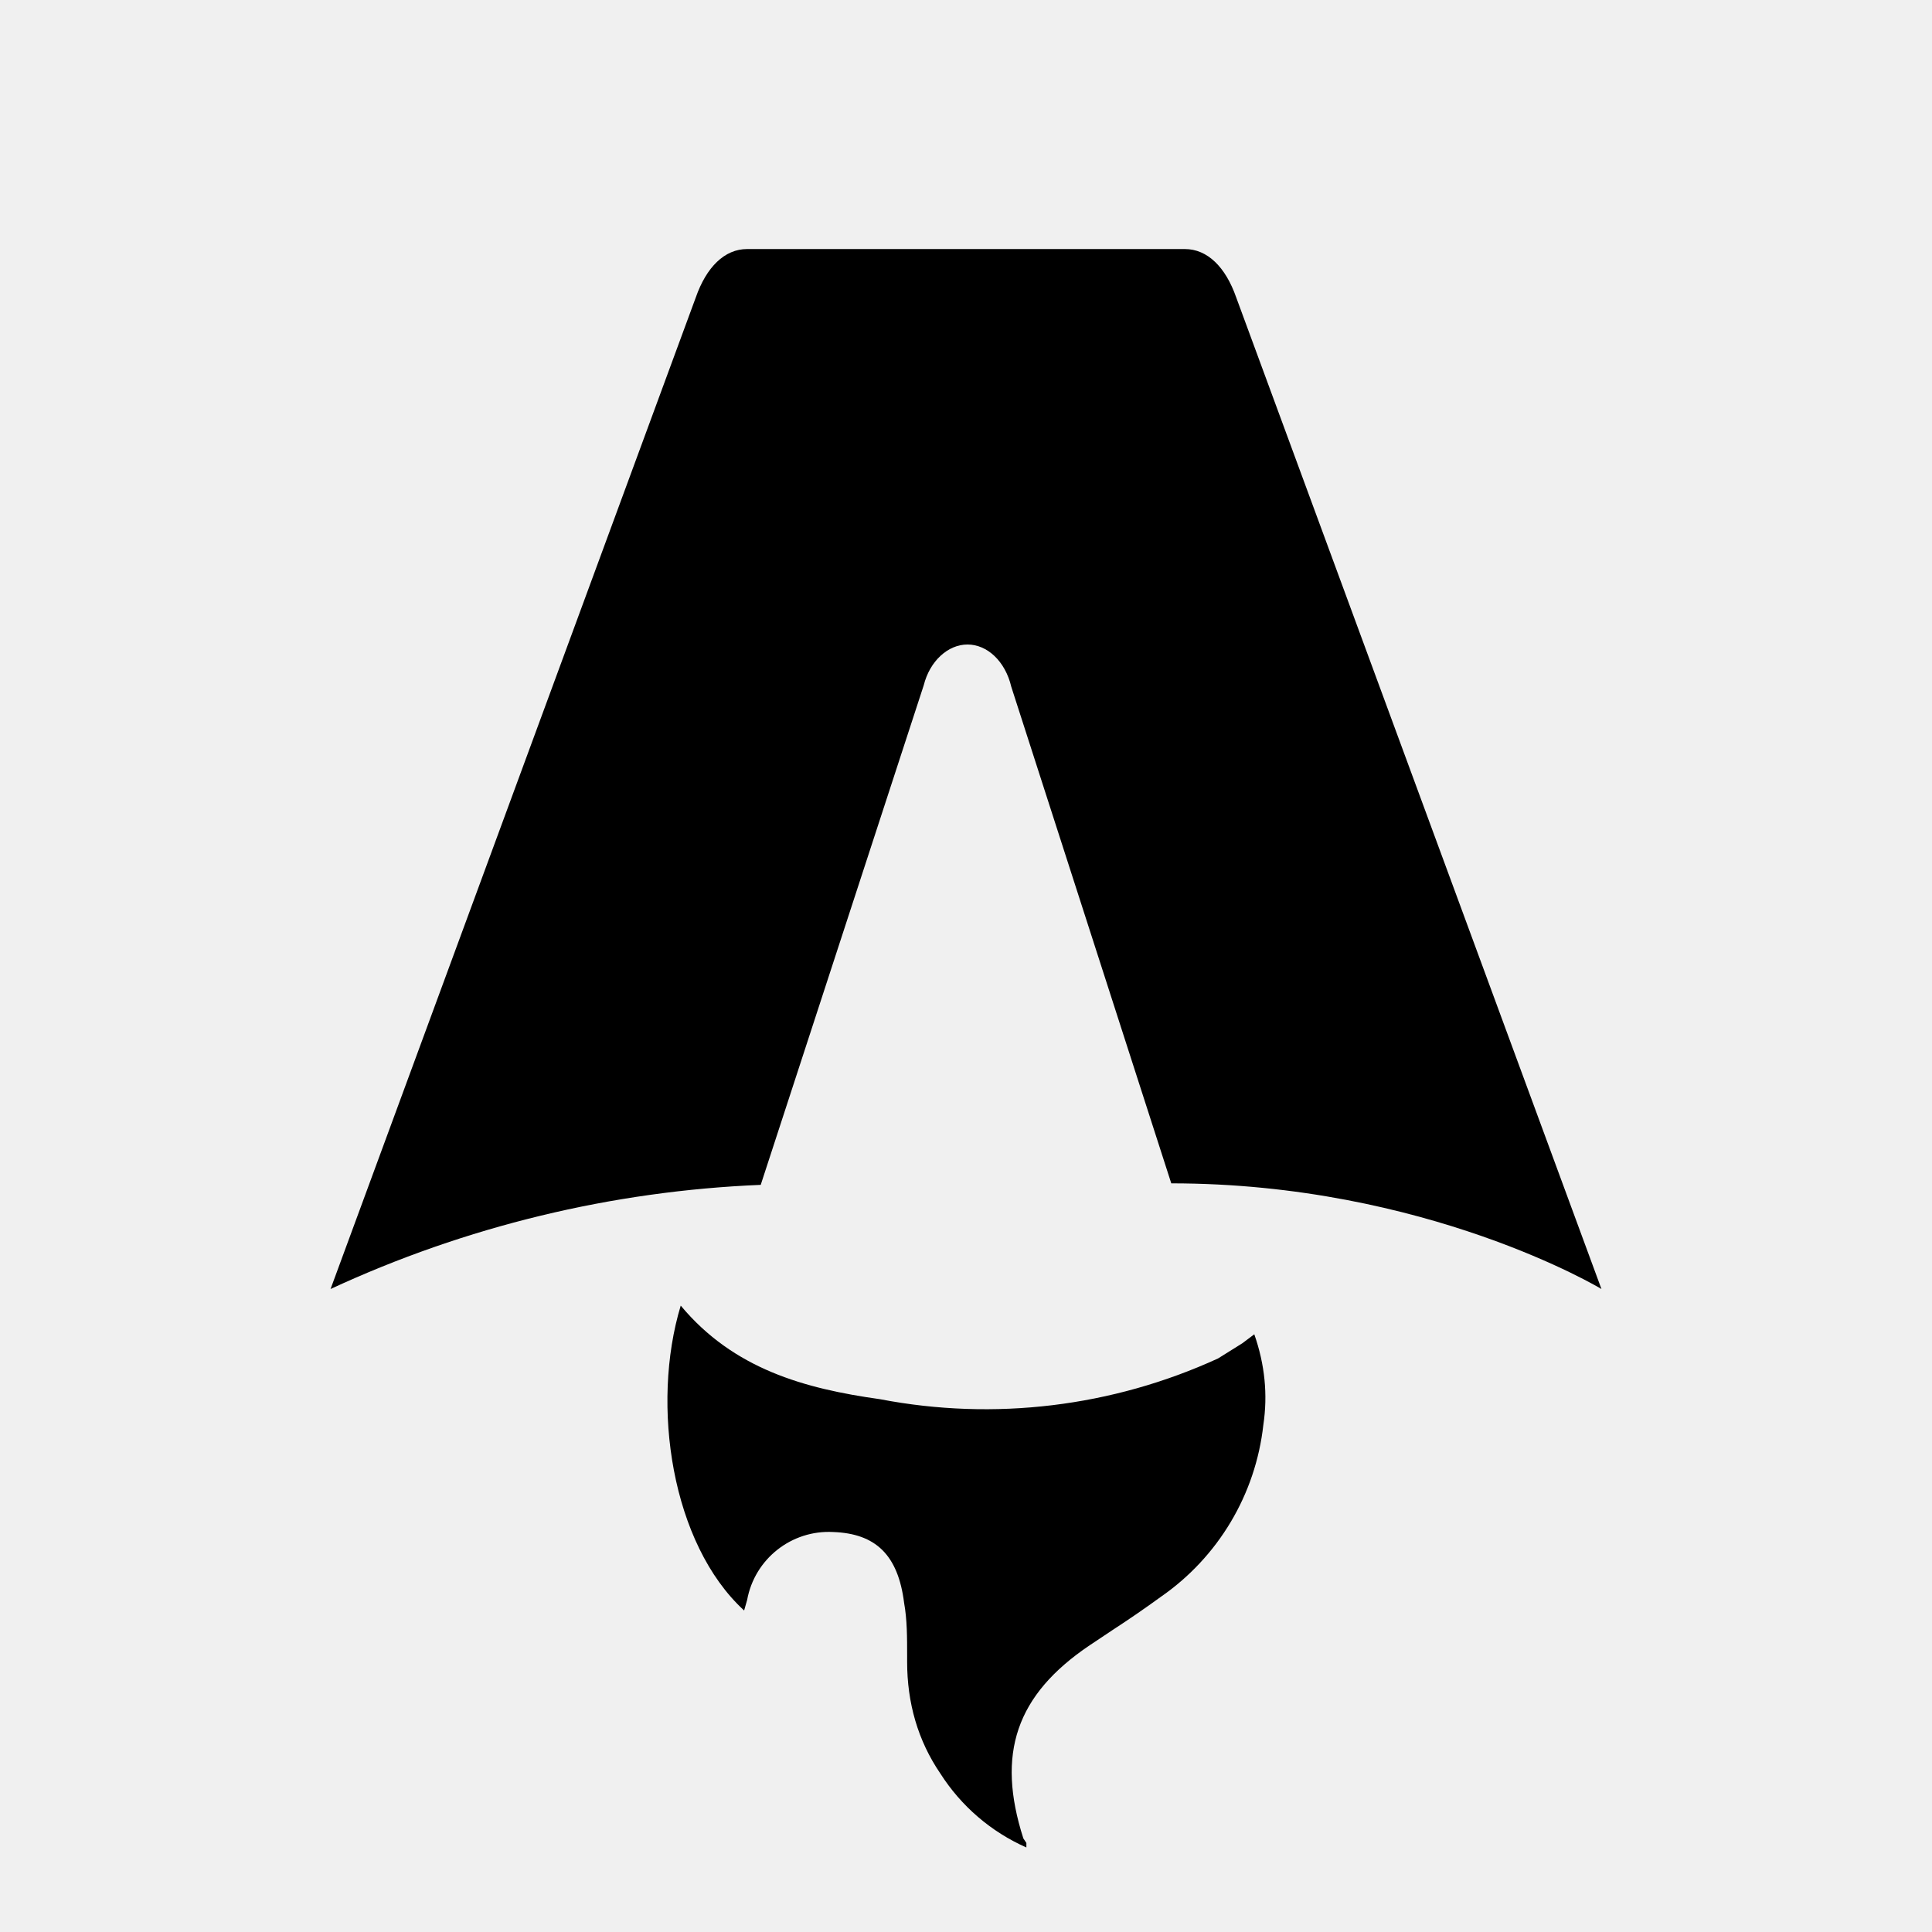
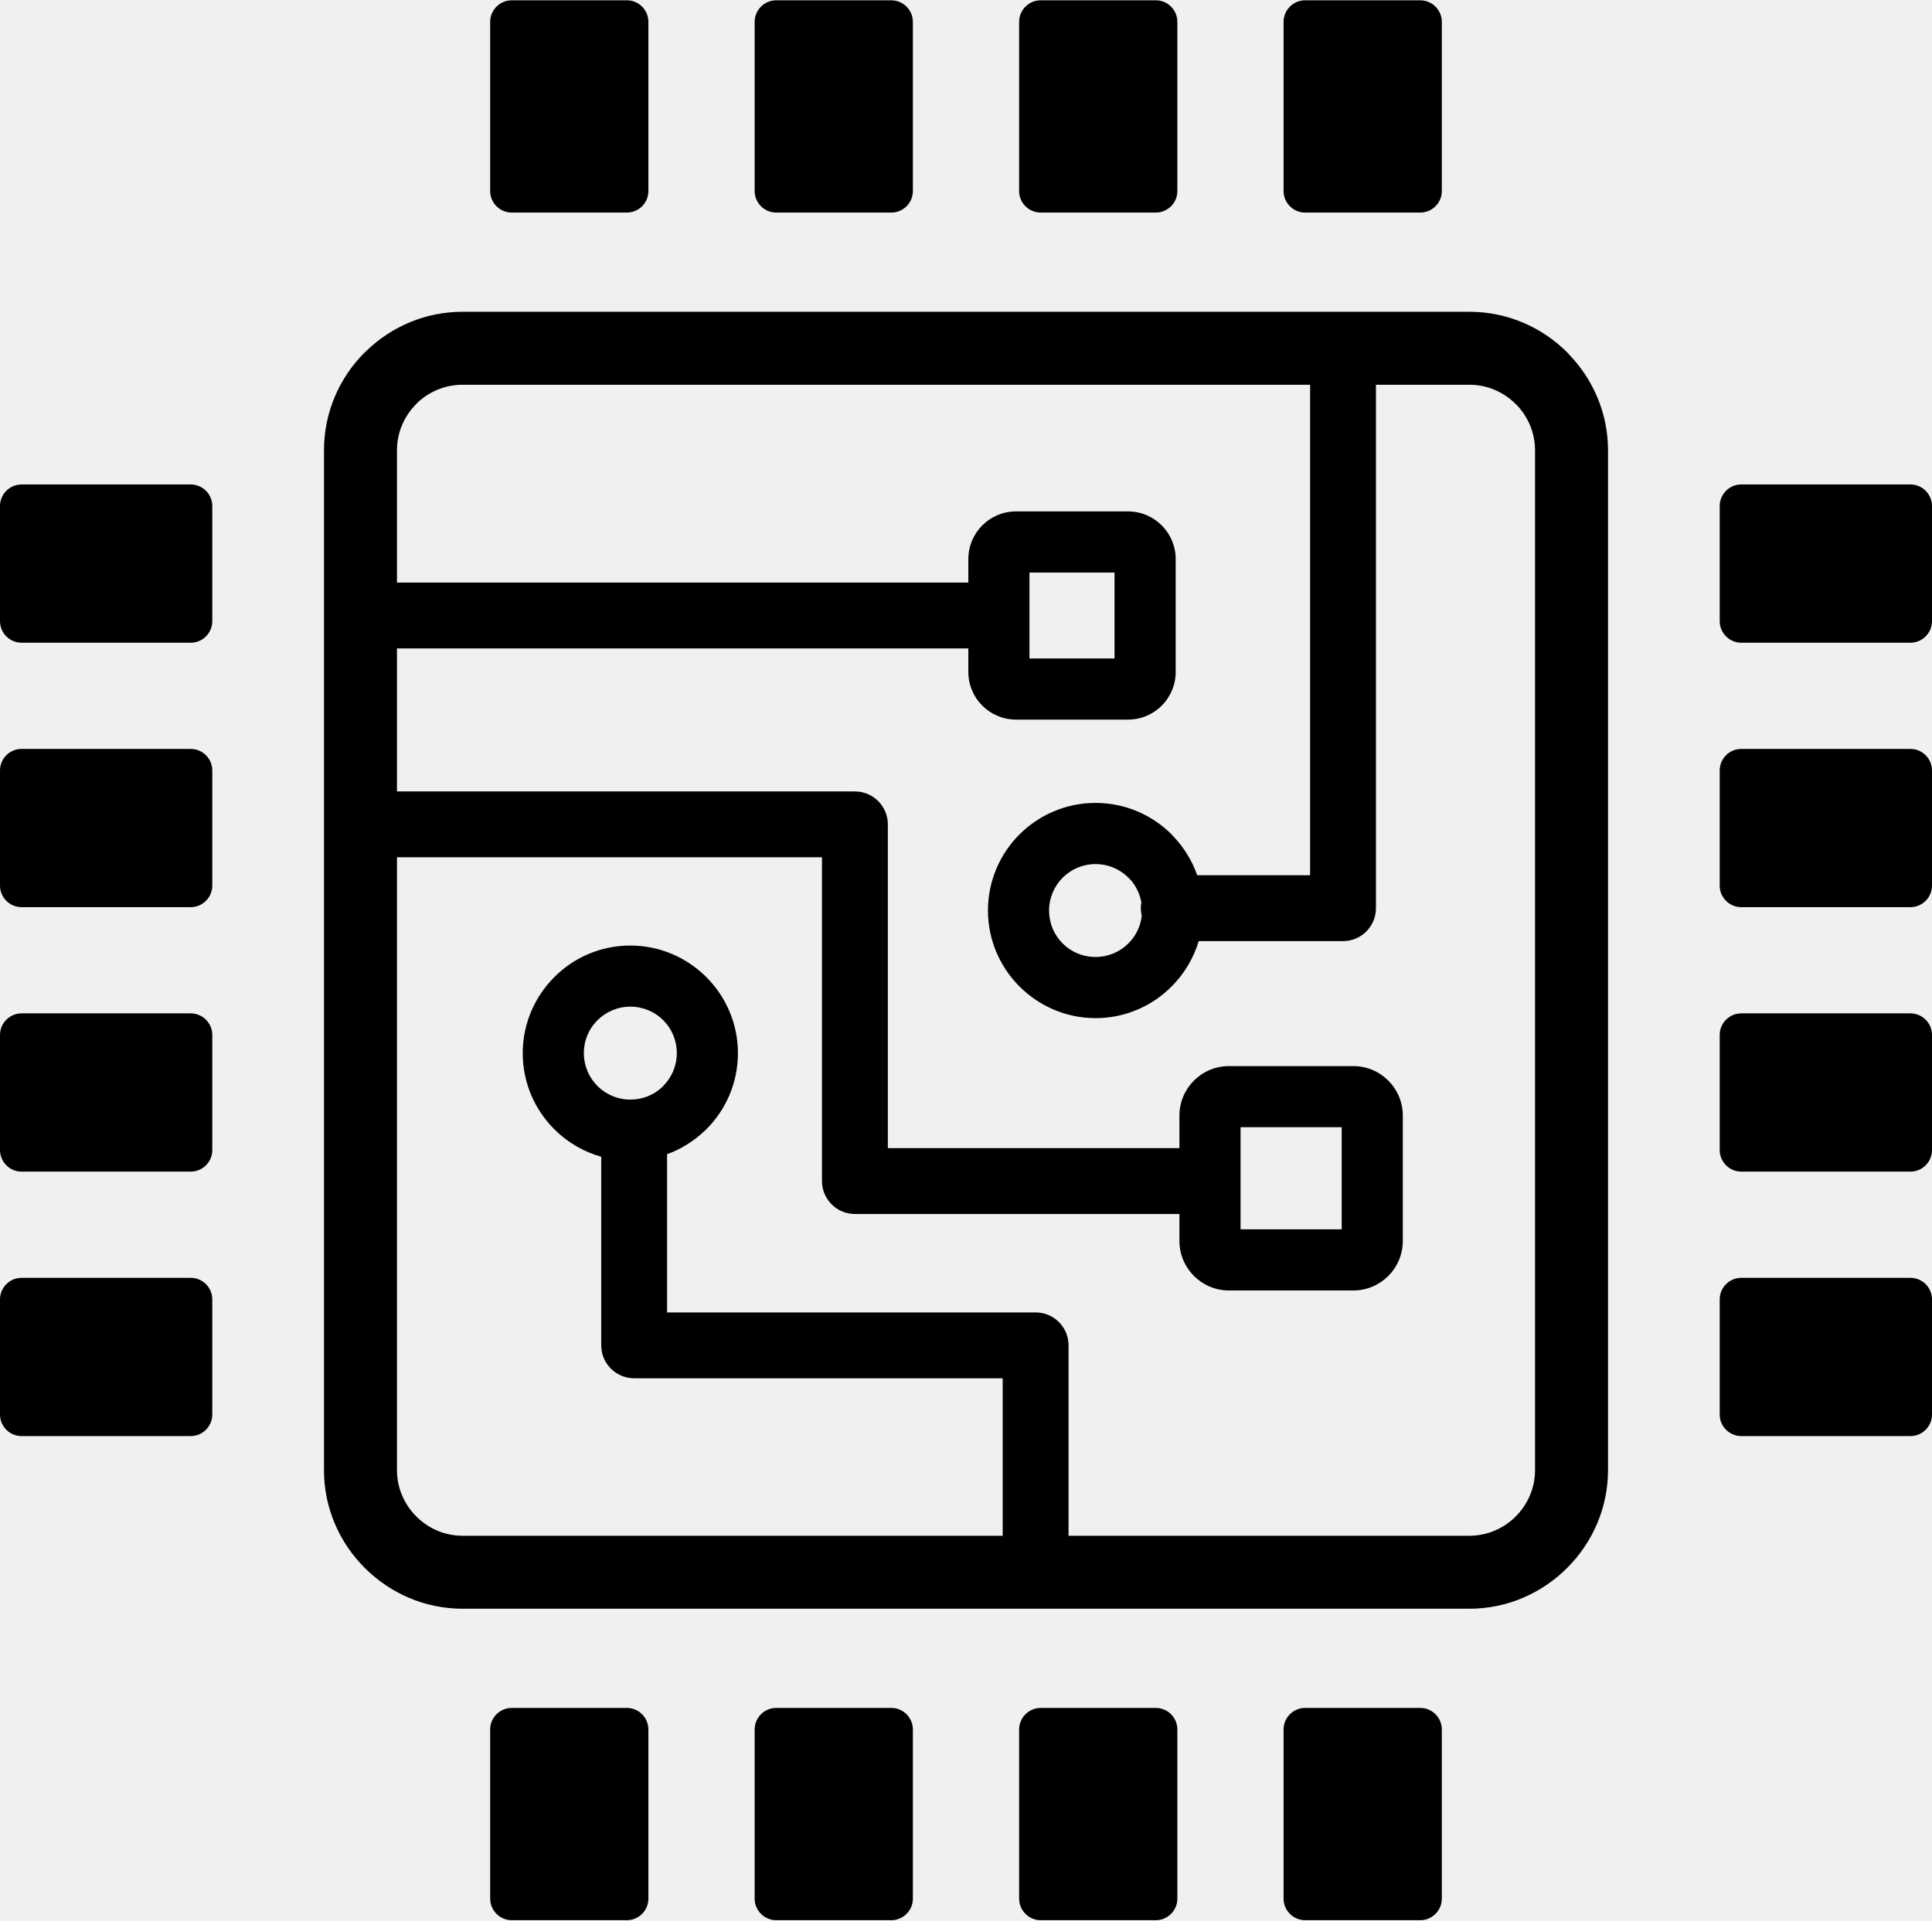
- <svg xmlns="http://www.w3.org/2000/svg" fill="none" viewBox="0 0 128 128">
-   <path d="M50.4 78.5a75.1 75.1 0 0 0-28.5 6.9l24.2-65.7c.7-2 1.9-3.2 3.4-3.2h29c1.5 0 2.7 1.2 3.4 3.2l24.2 65.7s-11.6-7-28.5-7L67 45.5c-.4-1.7-1.6-2.8-2.9-2.8-1.3 0-2.5 1.1-2.9 2.7L50.4 78.5Zm-1.1 28.2Zm-4.2-20.2c-2 6.6-.6 15.8 4.2 20.2a17.5 17.5 0 0 1 .2-.7 5.5 5.5 0 0 1 5.7-4.5c2.8.1 4.3 1.5 4.7 4.7.2 1.1.2 2.3.2 3.5v.4c0 2.7.7 5.2 2.2 7.4a13 13 0 0 0 5.7 4.9v-.3l-.2-.3c-1.8-5.6-.5-9.5 4.4-12.8l1.5-1a73 73 0 0 0 3.2-2.2 16 16 0 0 0 6.8-11.4c.3-2 .1-4-.6-6l-.8.6-1.6 1a37 37 0 0 1-22.4 2.7c-5-.7-9.7-2-13.2-6.2Z" />
-   <style>
-         path { fill: #000; }
-         @media (prefers-color-scheme: dark) {
-             path { fill: #FFF; }
-         }
-     </style>
+ <svg xmlns="http://www.w3.org/2000/svg" xml:space="preserve" width="512px" height="509px" version="1.1" shape-rendering="geometricPrecision" text-rendering="geometricPrecision" image-rendering="optimizeQuality" fill-rule="evenodd" clip-rule="evenodd" viewBox="0 0 512 508.84">
+   <g id="Layer_x0020_1">
+     <path fill="black" fill-rule="nonzero" d="M122.58 82.55l266.84 0c10.1,0 19.28,4.14 25.92,10.78l0.56 0.62c6.33,6.6 10.24,15.55 10.24,25.31l0 270.32c0,10.04 -4.15,19.21 -10.8,25.87l-0.04 0.04c-6.66,6.65 -15.83,10.8 -25.88,10.8l-266.84 0c-10.05,0 -19.23,-4.14 -25.89,-10.79 -6.68,-6.65 -10.83,-15.83 -10.83,-25.92l0 -270.32c0,-10.1 4.13,-19.29 10.78,-25.93l0.61 -0.56c6.6,-6.32 15.54,-10.22 25.33,-10.22zm44.46 167.97c7.83,0 14.96,3.19 20.13,8.35l0.04 0.04c5.17,5.19 8.35,12.31 8.35,20.13 0,7.86 -3.19,15 -8.35,20.16l-0.54 0.5c-2.82,2.67 -6.18,4.78 -9.89,6.13l0 41.93 97.67 0c4.82,0 8.73,3.9 8.73,8.72l0 50.47 106.24 0c4.75,0 9.1,-1.96 12.26,-5.11 3.16,-3.17 5.12,-7.52 5.12,-12.26l0 -270.32c0,-4.56 -1.8,-8.75 -4.72,-11.87l-0.41 -0.39c-3.15,-3.15 -7.49,-5.11 -12.25,-5.11l-24.78 0 0 138.73c0,4.82 -3.9,8.73 -8.73,8.73l-38.24 0c-1.37,4.59 -3.88,8.72 -7.19,12.03 -5.14,5.18 -12.28,8.38 -20.15,8.38 -7.82,0 -14.95,-3.2 -20.12,-8.36l-0.04 -0.03c-5.17,-5.19 -8.35,-12.31 -8.35,-20.13 0,-7.87 3.19,-15.01 8.35,-20.17 5.16,-5.15 12.3,-8.35 20.16,-8.35 7.87,0 15.01,3.2 20.17,8.36l0.49 0.54c2.77,2.92 4.94,6.41 6.28,10.27l29.92 0 0 -130 -224.61 0c-4.58,0 -8.77,1.79 -11.89,4.7l-0.38 0.41c-3.15,3.15 -5.11,7.5 -5.11,12.26l0 35.07 151.42 0 0 -6.25c0,-3.48 1.42,-6.64 3.7,-8.92 2.28,-2.28 5.45,-3.7 8.92,-3.7l29.71 0c3.48,0 6.64,1.42 8.92,3.7 2.27,2.28 3.7,5.44 3.7,8.92l0 29.95c0,3.47 -1.43,6.64 -3.7,8.91 -2.28,2.28 -5.44,3.7 -8.92,3.7l-29.71 0c-3.47,0 -6.64,-1.42 -8.92,-3.7 -2.28,-2.27 -3.7,-5.44 -3.7,-8.91l0 -6.25 -151.42 0 0 37.9 121.36 0c4.82,0 8.73,3.91 8.73,8.73l0 85.8 77.27 0 0 -8.63c0,-3.61 1.48,-6.9 3.84,-9.26 2.37,-2.37 5.66,-3.85 9.27,-3.85l32.98 0c3.62,0 6.9,1.48 9.27,3.85 2.36,2.36 3.84,5.65 3.84,9.26l0 33.24c0,3.62 -1.48,6.9 -3.84,9.27 -2.37,2.37 -5.65,3.85 -9.27,3.85l-32.98 0c-3.61,0 -6.9,-1.48 -9.27,-3.85 -2.36,-2.37 -3.84,-5.65 -3.84,-9.27l0 -7.15 -86 0c-4.82,0 -8.73,-3.91 -8.73,-8.73l0 -85.81 -112.63 0 0 162.45c0,4.75 1.97,9.1 5.12,12.25 3.15,3.16 7.5,5.12 12.26,5.12l143.14 0 0 -41.74 -97.66 0c-4.82,0 -8.73,-3.91 -8.73,-8.73l0 -49.98c-4.77,-1.34 -9.04,-3.89 -12.45,-7.3 -5.16,-5.16 -8.35,-12.3 -8.35,-20.16 0,-7.84 3.2,-14.98 8.37,-20.15 5.14,-5.18 12.27,-8.37 20.14,-8.37zm8.71 19.77c-2.2,-2.2 -5.28,-3.57 -8.71,-3.57 -3.4,0 -6.48,1.38 -8.71,3.61 -2.24,2.2 -3.6,5.28 -3.6,8.71 0,3.4 1.38,6.48 3.6,8.71 2.23,2.22 5.31,3.6 8.71,3.6 3.26,0 6.2,-1.23 8.38,-3.25l0.33 -0.35c2.23,-2.23 3.61,-5.31 3.61,-8.71 0,-3.43 -1.37,-6.51 -3.57,-8.71l-0.04 -0.04zm179.81 28.38l-26.8 0 0 27.06 26.8 0 0 -27.06zm-56.52 -66.14c-2.22,-2.22 -5.3,-3.6 -8.71,-3.6 -3.4,0 -6.48,1.37 -8.7,3.6 -2.23,2.22 -3.61,5.31 -3.61,8.71 0,3.42 1.37,6.5 3.57,8.71l0.04 0.03c2.2,2.21 5.28,3.57 8.7,3.57 3.41,0 6.49,-1.38 8.71,-3.6 1.93,-1.9 3.21,-4.44 3.53,-7.29 -0.15,-0.66 -0.24,-1.34 -0.24,-2.04 0,-0.52 0.05,-1.03 0.14,-1.53 -0.42,-2.39 -1.51,-4.54 -3.07,-6.22l-0.36 -0.34zm-3.68 -80.87l-22.54 0 0 22.78 22.54 0 0 -22.78zm-295.36 192.64l0 30.52c0,3.14 2.57,5.71 5.71,5.71l44.84 0c3.14,0 5.71,-2.57 5.71,-5.71l0 -30.52c0,-3.14 -2.57,-5.71 -5.71,-5.71l-44.84 0c-3.14,0 -5.71,2.57 -5.71,5.71zm0 -70.09l0 30.52c0,3.14 2.57,5.71 5.71,5.71l44.84 0c3.14,0 5.71,-2.57 5.71,-5.71l0 -30.52c0,-3.14 -2.57,-5.71 -5.71,-5.71l-44.84 0c-3.14,0 -5.71,2.57 -5.71,5.71zm0 -70.09l0 30.52c0,3.14 2.57,5.71 5.71,5.71l44.84 0c3.14,0 5.71,-2.57 5.71,-5.71l0 -30.52c0,-3.14 -2.57,-5.71 -5.71,-5.71l-44.84 0c-3.14,0 -5.71,2.57 -5.71,5.71zm0 -70.09l0 30.52c0,3.14 2.57,5.71 5.71,5.71l44.84 0c3.14,0 5.71,-2.57 5.71,-5.71l0 -30.52c0,-3.14 -2.57,-5.71 -5.71,-5.71l-44.84 0c-3.14,0 -5.71,2.57 -5.71,5.71zm512 210.27l0 30.52c0,3.14 -2.57,5.71 -5.71,5.71l-44.85 0c-3.13,0 -5.7,-2.57 -5.7,-5.71l0 -30.52c0,-3.14 2.57,-5.71 5.7,-5.71l44.85 0c3.14,0 5.71,2.57 5.71,5.71zm0 -70.09l0 30.52c0,3.14 -2.57,5.71 -5.71,5.71l-44.85 0c-3.13,0 -5.7,-2.57 -5.7,-5.71l0 -30.52c0,-3.14 2.57,-5.71 5.7,-5.71l44.85 0c3.14,0 5.71,2.57 5.71,5.71zm0 -70.09l0 30.52c0,3.14 -2.57,5.71 -5.71,5.71l-44.85 0c-3.13,0 -5.7,-2.57 -5.7,-5.71l0 -30.52c0,-3.14 2.57,-5.71 5.7,-5.71l44.85 0c3.14,0 5.71,2.57 5.71,5.71zm0 -70.09l0 30.52c0,3.14 -2.57,5.71 -5.71,5.71l-44.85 0c-3.13,0 -5.7,-2.57 -5.7,-5.71l0 -30.52c0,-3.14 2.57,-5.71 5.7,-5.71l44.85 0c3.14,0 5.71,2.57 5.71,5.71zm-166.13 374.81l30.52 0c3.14,0 5.71,-2.57 5.71,-5.71l0 -44.84c0,-3.14 -2.57,-5.71 -5.71,-5.71l-30.52 0c-3.14,0 -5.71,2.57 -5.71,5.71l0 44.84c0,3.14 2.57,5.71 5.71,5.71zm-70.08 0l30.52 0c3.14,0 5.7,-2.57 5.7,-5.71l0 -44.84c0,-3.14 -2.56,-5.71 -5.7,-5.71l-30.52 0c-3.14,0 -5.71,2.57 -5.71,5.71l0 44.84c0,3.14 2.57,5.71 5.71,5.71zm-70.09 0l30.52 0c3.13,0 5.7,-2.57 5.7,-5.71l0 -44.84c0,-3.14 -2.57,-5.71 -5.7,-5.71l-30.52 0c-3.14,0 -5.71,2.57 -5.71,5.71l0 44.84c0,3.14 2.57,5.71 5.71,5.71zm-70.09 0l30.52 0c3.14,0 5.7,-2.57 5.7,-5.71l0 -44.84c0,-3.14 -2.56,-5.71 -5.7,-5.71l-30.52 0c-3.14,0 -5.71,2.57 -5.71,5.71l0 44.84c0,3.14 2.57,5.71 5.71,5.71zm210.26 -508.84l30.52 0c3.14,0 5.71,2.57 5.71,5.71l0 44.85c0,3.13 -2.57,5.7 -5.71,5.7l-30.52 0c-3.14,0 -5.71,-2.57 -5.71,-5.7l0 -44.85c0,-3.14 2.57,-5.71 5.71,-5.71zm-70.08 0l30.52 0c3.14,0 5.7,2.57 5.7,5.71l0 44.85c0,3.13 -2.56,5.7 -5.7,5.7l-30.52 0c-3.14,0 -5.71,-2.57 -5.71,-5.7l0 -44.85c0,-3.14 2.57,-5.71 5.71,-5.71zm-70.09 0l30.52 0c3.13,0 5.7,2.57 5.7,5.71l0 44.85c0,3.13 -2.57,5.7 -5.7,5.7l-30.52 0c-3.14,0 -5.71,-2.57 -5.71,-5.7l0 -44.85c0,-3.14 2.57,-5.71 5.71,-5.71zm-70.09 0l30.52 0c3.14,0 5.7,2.57 5.7,5.71l0 44.85c0,3.13 -2.56,5.7 -5.7,5.7l-30.52 0c-3.14,0 -5.71,-2.57 -5.71,-5.7l0 -44.85c0,-3.14 2.57,-5.71 5.71,-5.71z" />
+   </g>
</svg>
